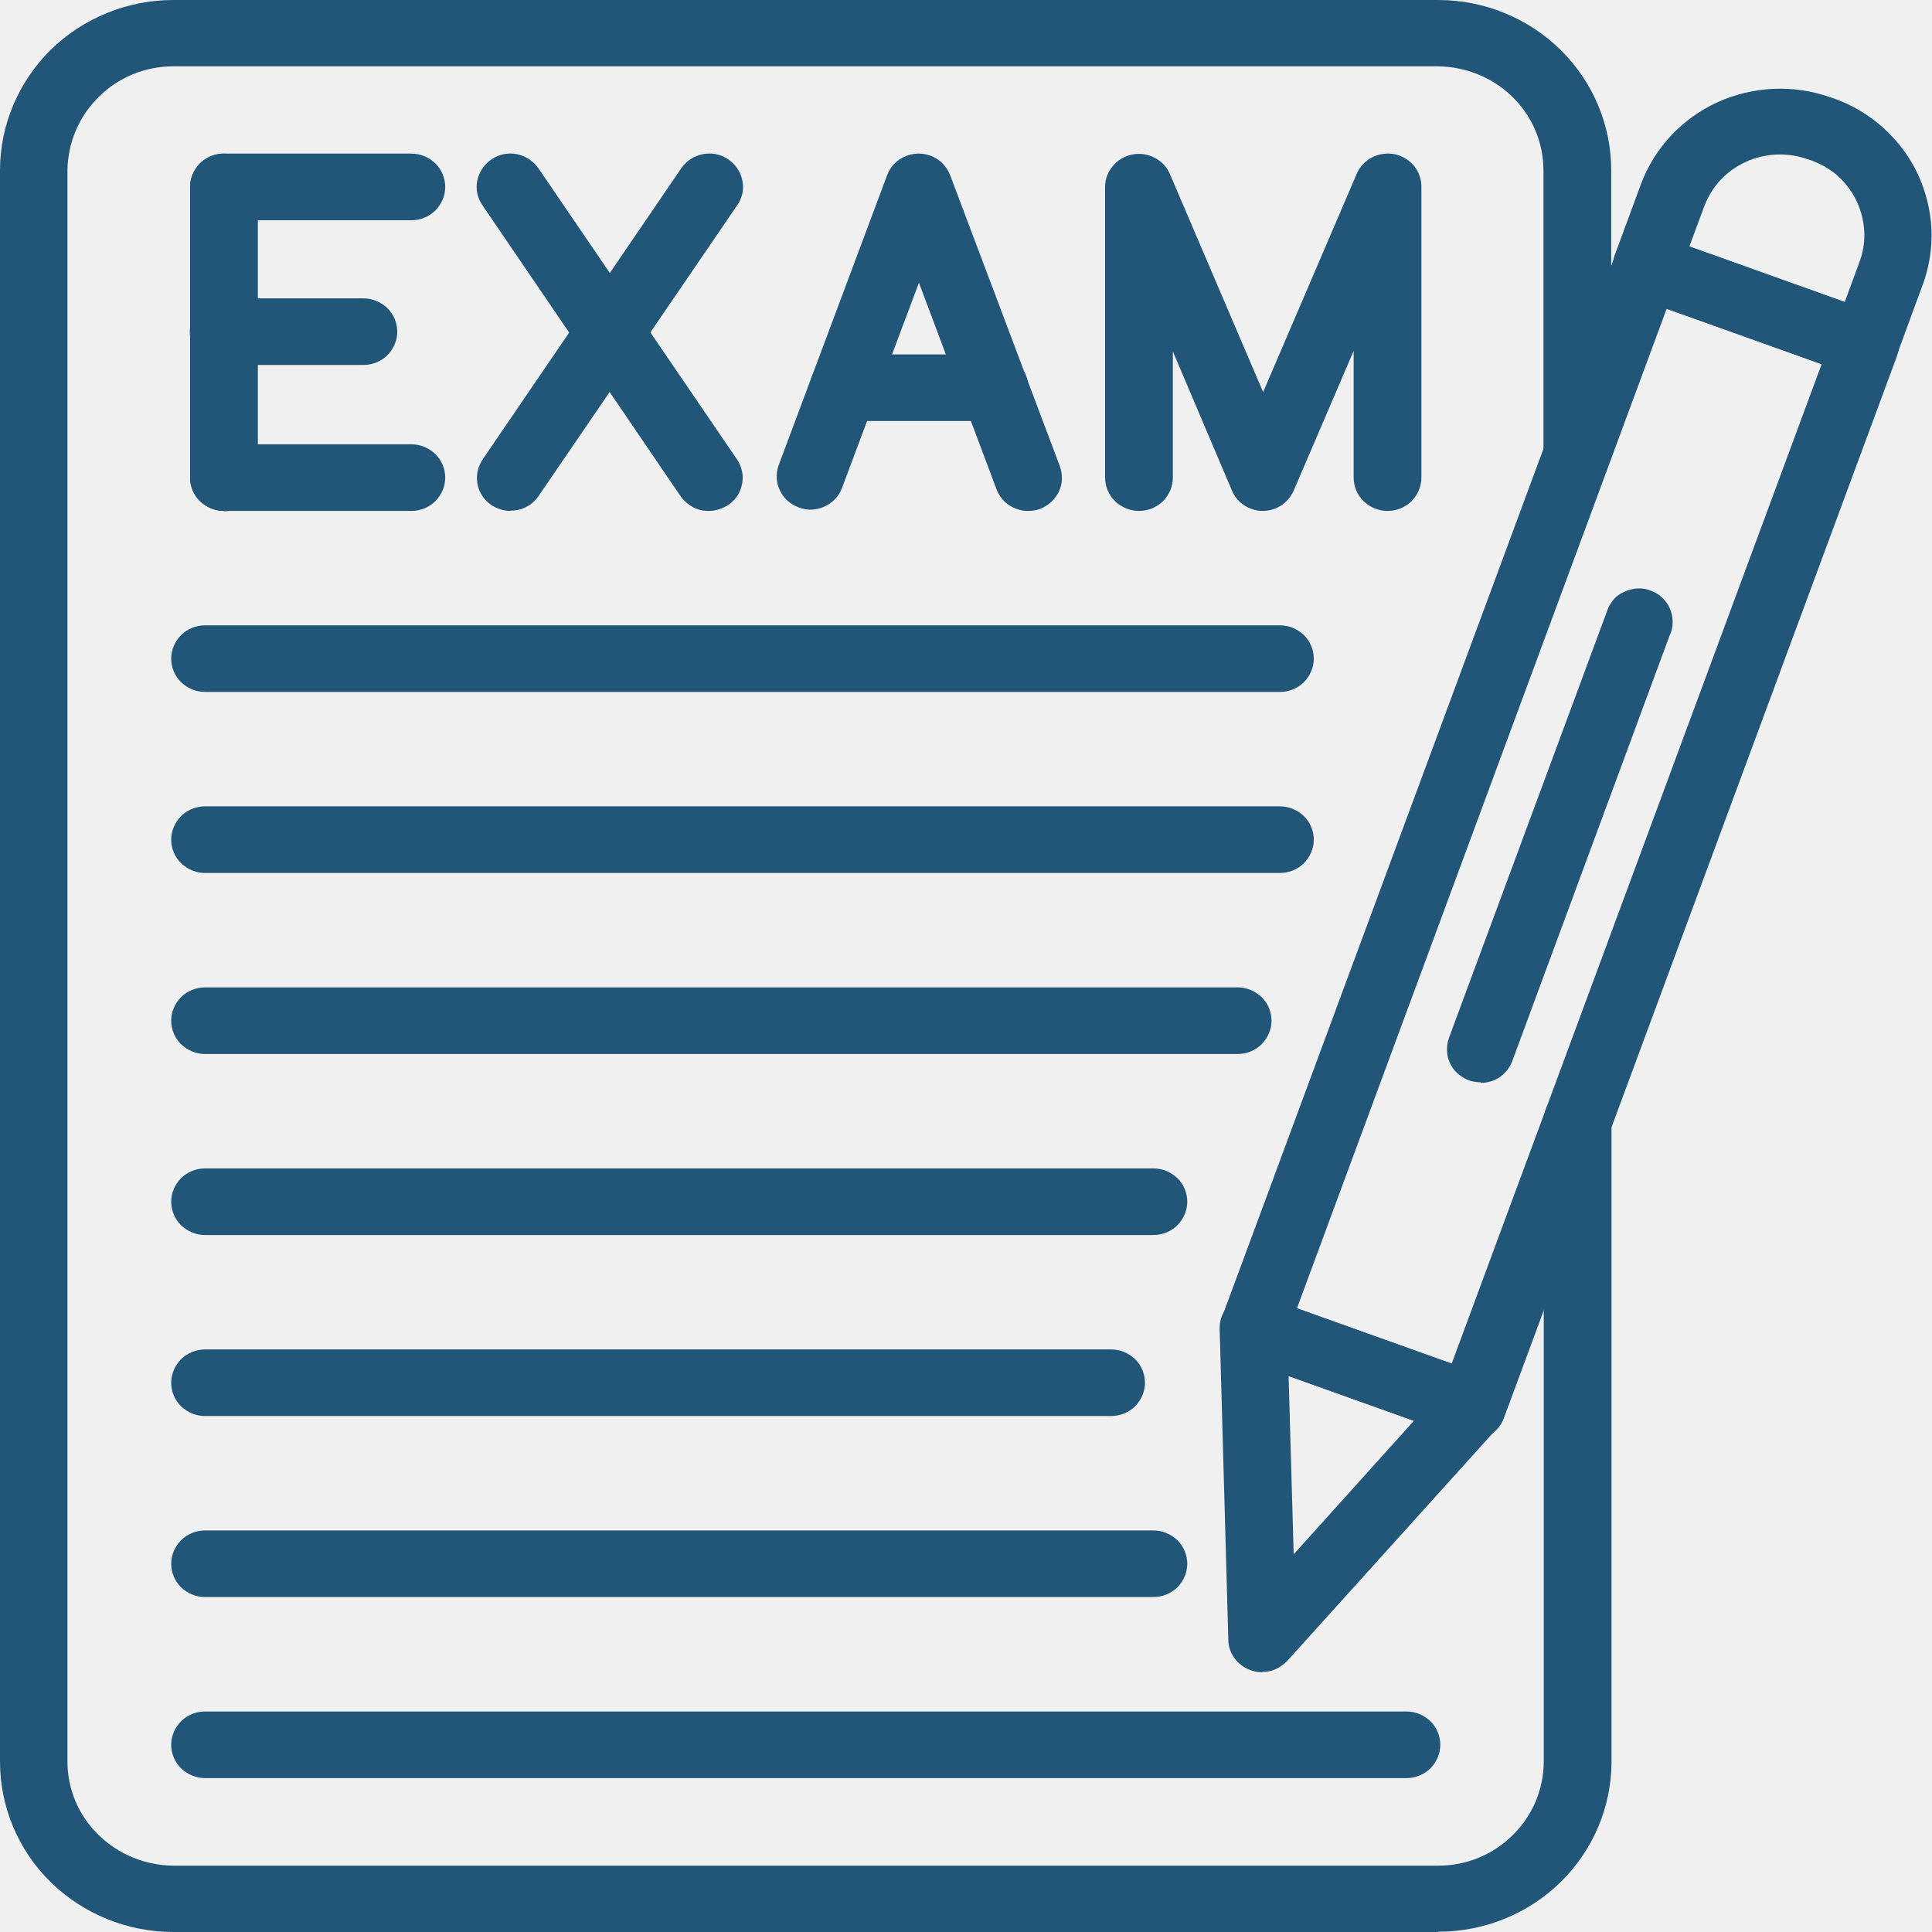
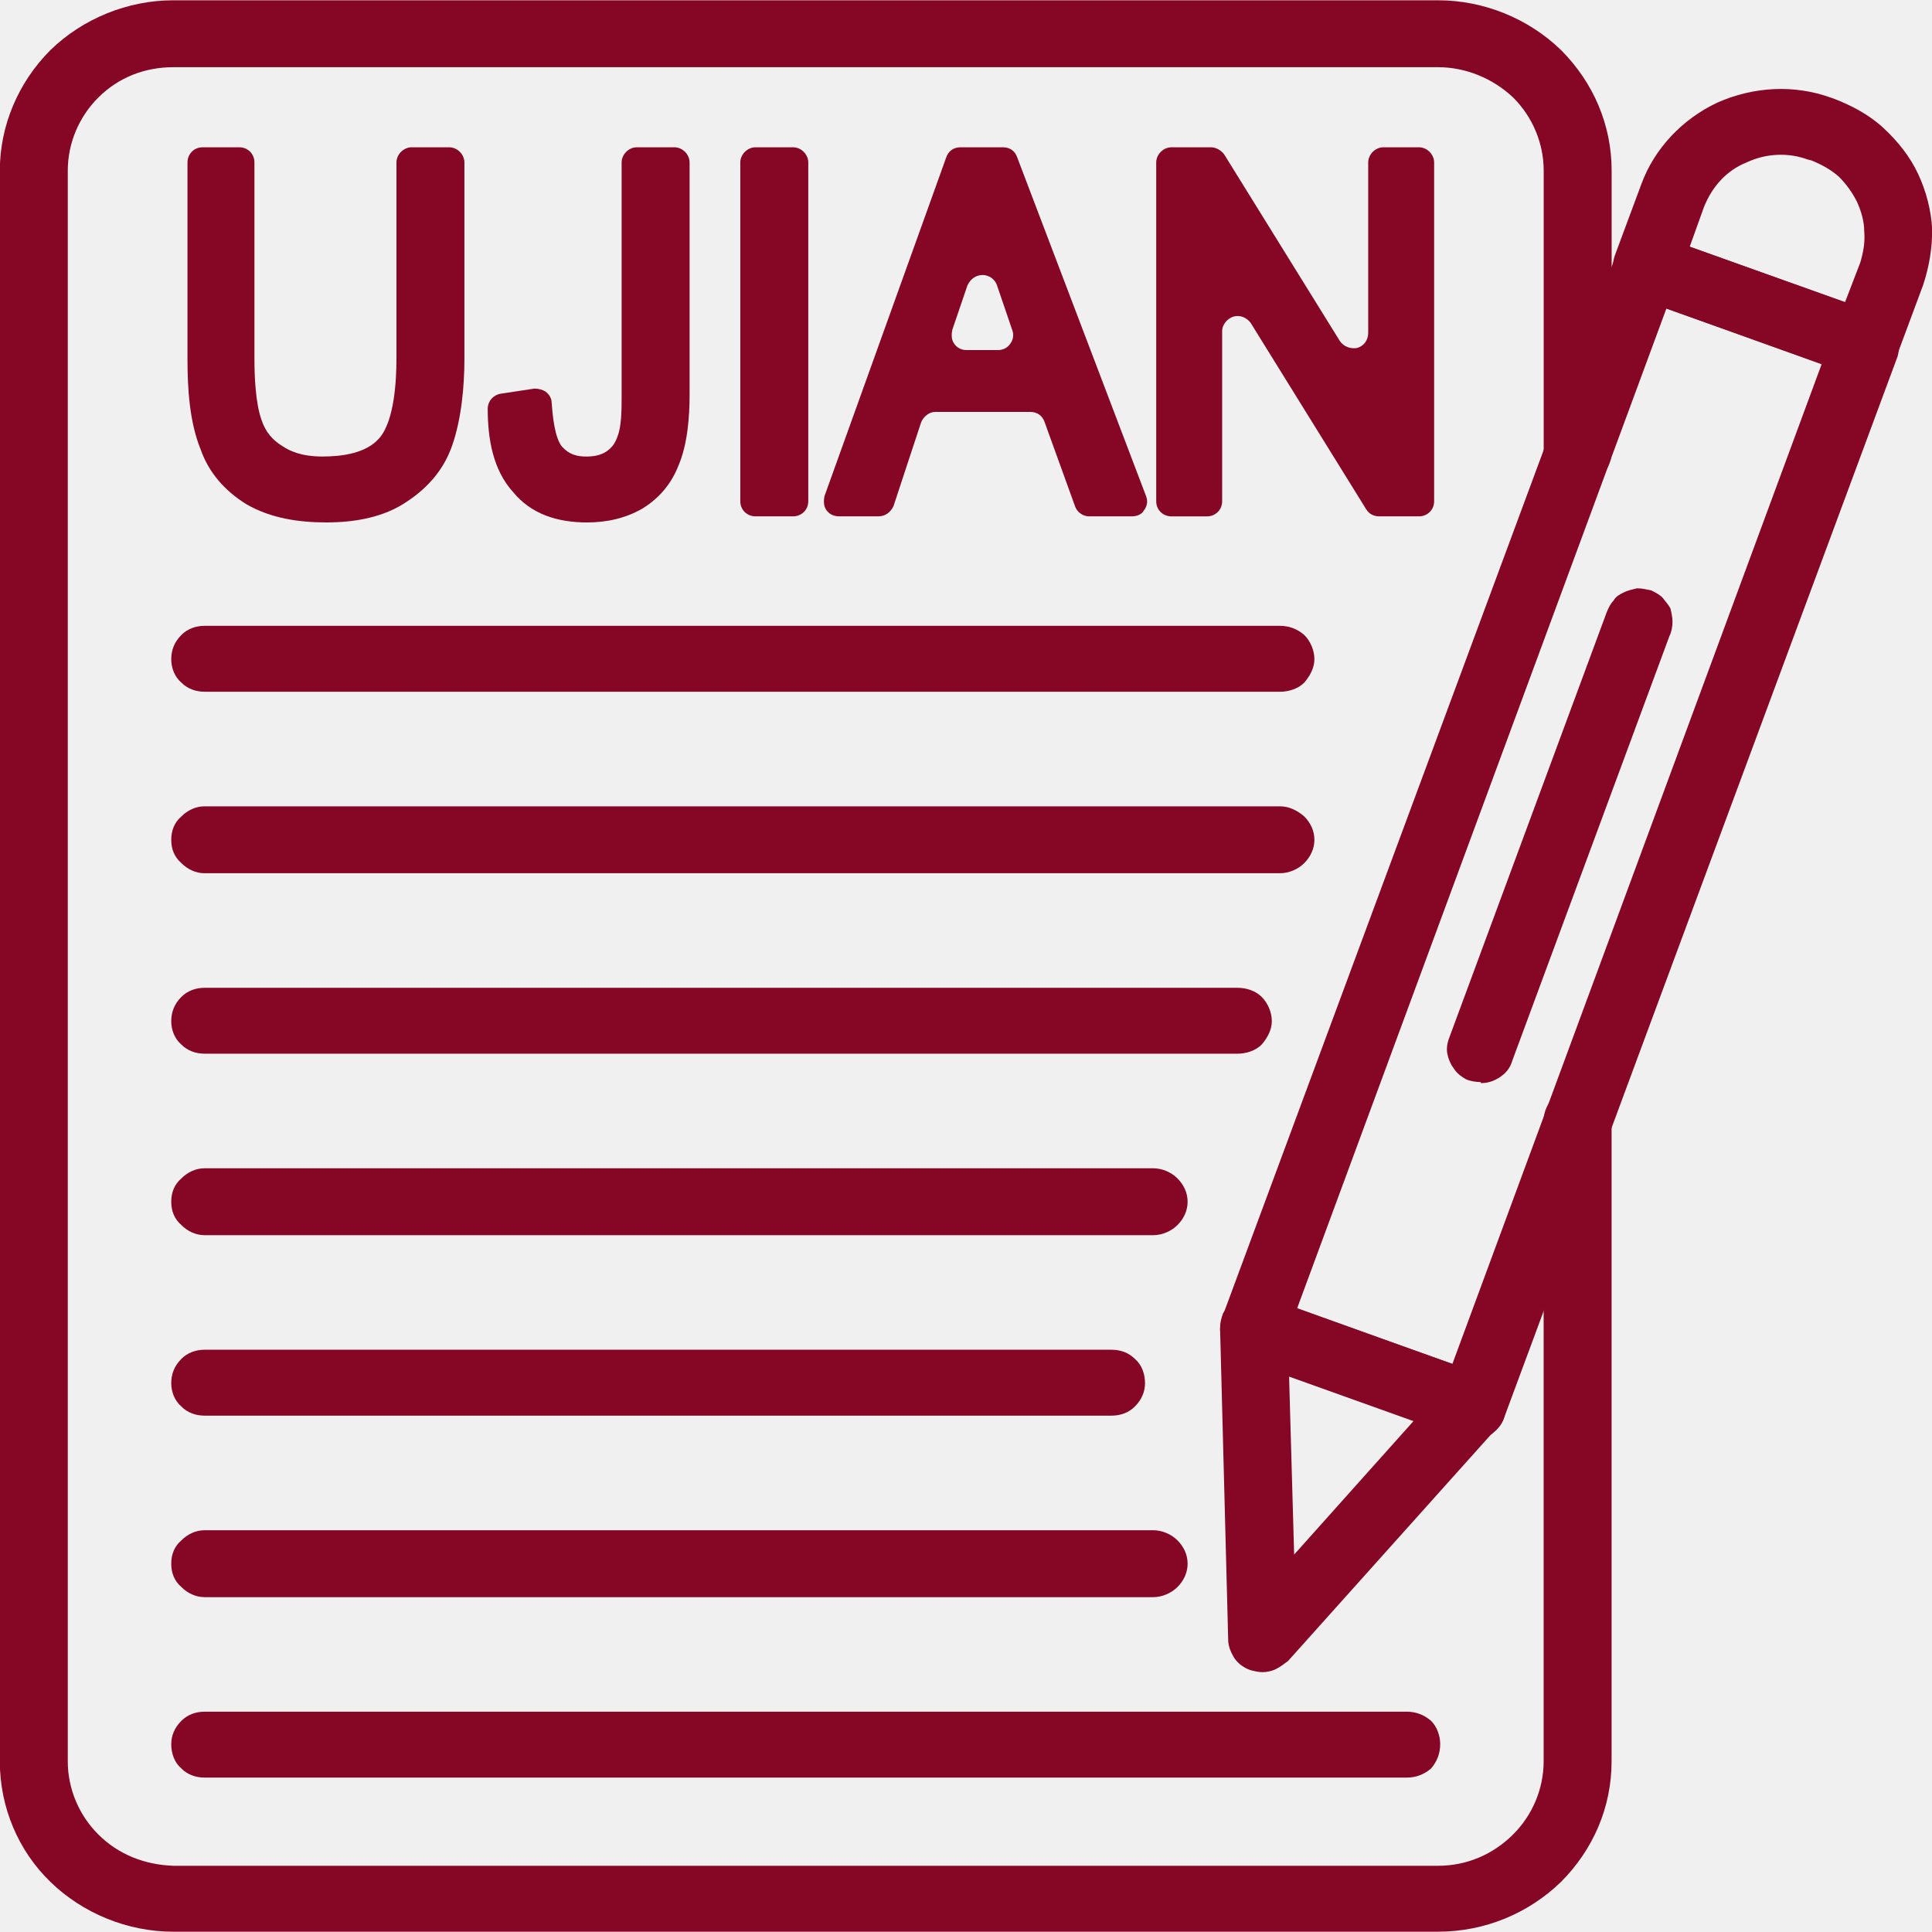
- <svg xmlns="http://www.w3.org/2000/svg" width="72" height="72" viewBox="0 0 72 72" fill="none">
-   <g clip-path="url(#clip0_149_14238)">
-     <path d="M53.598 72H6.458C4.749 72 3.106 71.33 1.888 70.143C0.682 68.957 0 67.341 0 65.649V6.351C0 4.67 0.682 3.054 1.888 1.857C3.106 0.67 4.749 0 6.458 0H53.598C55.307 0 56.95 0.67 58.156 1.857C59.363 3.043 60.045 4.659 60.045 6.34V16.844C60.045 17.173 59.911 17.481 59.676 17.723C59.441 17.953 59.117 18.085 58.782 18.085C58.447 18.085 58.134 17.953 57.888 17.723C57.654 17.492 57.52 17.173 57.52 16.844V6.351C57.52 5.318 57.106 4.34 56.369 3.615C55.631 2.89 54.626 2.483 53.587 2.472H6.458C5.408 2.472 4.413 2.879 3.676 3.615C2.939 4.34 2.525 5.329 2.514 6.351V65.649C2.514 66.682 2.927 67.66 3.676 68.385C4.413 69.11 5.419 69.517 6.458 69.528H53.598C54.648 69.528 55.642 69.121 56.38 68.385C57.117 67.66 57.531 66.671 57.531 65.649V41.763C57.531 41.433 57.665 41.126 57.899 40.884C58.134 40.653 58.458 40.521 58.793 40.521C59.129 40.521 59.441 40.653 59.687 40.884C59.922 41.115 60.056 41.433 60.056 41.763V65.649C60.056 67.33 59.374 68.945 58.168 70.132C56.961 71.319 55.318 71.989 53.609 71.989L53.598 72Z" fill="#215679" />
-     <path d="M54.86 53.651C54.715 53.651 54.57 53.629 54.436 53.574L46.291 50.663C46.134 50.608 45.989 50.52 45.866 50.41C45.743 50.3 45.642 50.168 45.575 50.025C45.508 49.883 45.464 49.718 45.464 49.553C45.464 49.388 45.486 49.223 45.542 49.08L60.19 9.515C60.246 9.361 60.335 9.218 60.447 9.098C60.559 8.977 60.693 8.878 60.838 8.812C60.983 8.746 61.151 8.702 61.318 8.702C61.486 8.702 61.654 8.724 61.799 8.779L69.944 11.691C70.257 11.8 70.514 12.031 70.648 12.328C70.793 12.624 70.805 12.965 70.693 13.273L56.045 52.849C55.955 53.091 55.799 53.289 55.587 53.442C55.374 53.585 55.129 53.662 54.86 53.662V53.651ZM48.324 48.751L54.101 50.816L67.888 13.569L62.112 11.504L48.335 48.751H48.324Z" fill="#215679" />
-     <path d="M69.508 14.075C69.363 14.075 69.218 14.053 69.073 13.998L60.927 11.086C60.771 11.031 60.626 10.943 60.503 10.834C60.38 10.724 60.279 10.592 60.212 10.449C60.145 10.306 60.101 10.141 60.101 9.976C60.101 9.812 60.123 9.647 60.179 9.504L61.151 6.867C61.654 5.516 62.682 4.417 64 3.813C65.33 3.208 66.838 3.142 68.212 3.626L68.346 3.67C69.028 3.911 69.654 4.285 70.19 4.769C70.726 5.252 71.162 5.834 71.464 6.472C71.765 7.12 71.944 7.812 71.978 8.526C72.011 9.24 71.899 9.955 71.654 10.614L70.682 13.251C70.592 13.492 70.436 13.69 70.224 13.844C70.011 13.987 69.765 14.064 69.497 14.064L69.508 14.075ZM62.972 9.185L68.749 11.251L69.296 9.768C69.43 9.405 69.497 9.021 69.475 8.625C69.453 8.241 69.363 7.856 69.195 7.504C69.028 7.153 68.793 6.834 68.503 6.57C68.212 6.307 67.866 6.109 67.497 5.977L67.363 5.933C66.615 5.669 65.788 5.702 65.061 6.032C64.335 6.362 63.776 6.966 63.508 7.702L62.961 9.174L62.972 9.185Z" fill="#215679" />
-     <path d="M47.039 62.32C46.894 62.32 46.749 62.298 46.603 62.243C46.369 62.155 46.156 62.002 46.011 61.804C45.866 61.606 45.776 61.364 45.776 61.112L45.453 49.52C45.453 49.322 45.486 49.113 45.587 48.938C45.676 48.762 45.81 48.597 45.978 48.487C46.145 48.366 46.335 48.289 46.536 48.267C46.737 48.245 46.95 48.267 47.14 48.333L55.285 51.245C55.475 51.311 55.654 51.432 55.788 51.575C55.922 51.728 56.022 51.904 56.078 52.102C56.134 52.3 56.134 52.498 56.078 52.695C56.033 52.893 55.933 53.069 55.799 53.223L47.978 61.892C47.855 62.023 47.709 62.122 47.553 62.199C47.386 62.276 47.218 62.309 47.039 62.309V62.32ZM48.022 51.278L48.212 57.925L52.693 52.948L48.022 51.278Z" fill="#215679" />
-     <path d="M55.173 40.334C54.972 40.334 54.771 40.291 54.592 40.192C54.413 40.093 54.257 39.972 54.145 39.807C54.033 39.642 53.955 39.456 53.933 39.258C53.911 39.06 53.933 38.862 54 38.675L59.877 22.81C59.922 22.645 60.011 22.502 60.112 22.37C60.212 22.238 60.358 22.128 60.514 22.063C60.67 21.986 60.838 21.942 61.006 21.931C61.173 21.92 61.352 21.942 61.508 22.008C61.665 22.063 61.821 22.151 61.944 22.271C62.067 22.392 62.168 22.524 62.235 22.689C62.302 22.843 62.335 23.008 62.335 23.183C62.335 23.359 62.302 23.524 62.224 23.678L56.358 39.543C56.268 39.785 56.112 39.983 55.899 40.137C55.687 40.28 55.441 40.356 55.184 40.356L55.173 40.334Z" fill="#215679" />
-     <path d="M47.698 25.787H7.642C7.307 25.787 6.994 25.655 6.749 25.425C6.514 25.194 6.38 24.875 6.38 24.546C6.38 24.216 6.514 23.908 6.749 23.667C6.983 23.436 7.307 23.304 7.642 23.304H47.698C48.033 23.304 48.346 23.436 48.592 23.667C48.827 23.898 48.961 24.216 48.961 24.546C48.961 24.875 48.827 25.183 48.592 25.425C48.358 25.655 48.033 25.787 47.698 25.787Z" fill="#215679" />
-     <path d="M47.698 32.533H7.642C7.307 32.533 6.994 32.402 6.749 32.171C6.514 31.94 6.38 31.622 6.38 31.292C6.38 30.962 6.514 30.655 6.749 30.413C6.983 30.182 7.307 30.05 7.642 30.05H47.698C48.033 30.05 48.346 30.182 48.592 30.413C48.827 30.644 48.961 30.962 48.961 31.292C48.961 31.622 48.827 31.929 48.592 32.171C48.358 32.402 48.033 32.533 47.698 32.533Z" fill="#215679" />
-     <path d="M46.123 39.28H7.642C7.307 39.28 6.994 39.148 6.749 38.917C6.514 38.686 6.38 38.368 6.38 38.038C6.38 37.709 6.514 37.401 6.749 37.159C6.983 36.928 7.307 36.797 7.642 36.797H46.123C46.458 36.797 46.771 36.928 47.017 37.159C47.251 37.39 47.386 37.709 47.386 38.038C47.386 38.368 47.251 38.675 47.017 38.917C46.782 39.148 46.458 39.28 46.123 39.28Z" fill="#215679" />
-     <path d="M42.983 46.026H7.642C7.307 46.026 6.994 45.894 6.749 45.663C6.514 45.433 6.38 45.114 6.38 44.784C6.38 44.455 6.514 44.147 6.749 43.905C6.983 43.675 7.307 43.543 7.642 43.543H42.983C43.318 43.543 43.631 43.675 43.877 43.905C44.112 44.136 44.246 44.455 44.246 44.784C44.246 45.114 44.112 45.422 43.877 45.663C43.642 45.894 43.318 46.026 42.983 46.026Z" fill="#215679" />
-     <path d="M41.408 52.772H7.642C7.307 52.772 6.994 52.64 6.749 52.41C6.514 52.179 6.38 51.86 6.38 51.531C6.38 51.201 6.514 50.893 6.749 50.652C6.983 50.421 7.307 50.289 7.642 50.289H41.408C41.743 50.289 42.056 50.421 42.302 50.652C42.536 50.882 42.67 51.201 42.67 51.531C42.67 51.86 42.536 52.168 42.302 52.41C42.067 52.64 41.743 52.772 41.408 52.772Z" fill="#215679" />
-     <path d="M42.983 59.518H7.642C7.307 59.518 6.994 59.386 6.749 59.156C6.514 58.925 6.38 58.606 6.38 58.277C6.38 57.947 6.514 57.64 6.749 57.398C6.983 57.167 7.307 57.035 7.642 57.035H42.983C43.318 57.035 43.631 57.167 43.877 57.398C44.112 57.629 44.246 57.947 44.246 58.277C44.246 58.606 44.112 58.914 43.877 59.156C43.642 59.386 43.318 59.518 42.983 59.518Z" fill="#215679" />
-     <path d="M52.413 66.265H7.642C7.307 66.265 6.994 66.133 6.749 65.902C6.514 65.671 6.38 65.353 6.38 65.023C6.38 64.693 6.514 64.386 6.749 64.144C6.983 63.913 7.307 63.782 7.642 63.782H52.413C52.749 63.782 53.062 63.913 53.307 64.144C53.542 64.375 53.676 64.693 53.676 65.023C53.676 65.353 53.542 65.66 53.307 65.902C53.073 66.133 52.749 66.265 52.413 66.265Z" fill="#215679" />
-     <path d="M8.346 19.041C8.011 19.041 7.698 18.909 7.453 18.678C7.218 18.448 7.084 18.129 7.084 17.799V6.966C7.084 6.636 7.218 6.329 7.453 6.087C7.687 5.856 8.011 5.724 8.346 5.724C8.682 5.724 8.994 5.856 9.24 6.087C9.475 6.318 9.609 6.636 9.609 6.966V17.811C9.609 18.14 9.475 18.448 9.24 18.689C9.006 18.92 8.682 19.052 8.346 19.052V19.041Z" fill="#215679" />
-     <path d="M15.33 8.208H8.346C8.011 8.208 7.698 8.076 7.453 7.845C7.218 7.614 7.084 7.296 7.084 6.966C7.084 6.636 7.218 6.329 7.453 6.087C7.687 5.856 8.011 5.724 8.346 5.724H15.33C15.665 5.724 15.978 5.856 16.224 6.087C16.458 6.318 16.592 6.636 16.592 6.966C16.592 7.296 16.458 7.603 16.224 7.845C15.989 8.076 15.665 8.208 15.33 8.208Z" fill="#215679" />
-     <path d="M15.33 19.041H8.346C8.011 19.041 7.698 18.909 7.453 18.678C7.218 18.448 7.084 18.129 7.084 17.799C7.084 17.47 7.218 17.162 7.453 16.921C7.687 16.69 8.011 16.558 8.346 16.558H15.33C15.665 16.558 15.978 16.69 16.224 16.921C16.458 17.151 16.592 17.47 16.592 17.799C16.592 18.129 16.458 18.437 16.224 18.678C15.989 18.909 15.665 19.041 15.33 19.041Z" fill="#215679" />
-     <path d="M13.542 13.602H8.335C8 13.602 7.687 13.47 7.441 13.24C7.207 13.009 7.073 12.69 7.073 12.361C7.073 12.031 7.207 11.723 7.441 11.482C7.676 11.24 8 11.119 8.335 11.119H13.542C13.877 11.119 14.19 11.251 14.436 11.482C14.67 11.713 14.805 12.031 14.805 12.361C14.805 12.69 14.67 12.998 14.436 13.24C14.201 13.47 13.877 13.602 13.542 13.602Z" fill="#215679" />
-     <path d="M19.028 19.041C18.805 19.041 18.581 18.975 18.38 18.865C18.19 18.755 18.022 18.58 17.922 18.393C17.81 18.195 17.765 17.975 17.776 17.744C17.788 17.525 17.866 17.305 17.989 17.118L25.386 6.274C25.575 5.999 25.855 5.812 26.19 5.746C26.514 5.68 26.86 5.746 27.128 5.933C27.408 6.12 27.598 6.395 27.665 6.724C27.732 7.043 27.665 7.383 27.475 7.647L20.067 18.492C19.955 18.657 19.799 18.799 19.62 18.887C19.441 18.986 19.24 19.03 19.028 19.03V19.041Z" fill="#215679" />
-     <path d="M26.413 19.041C26.201 19.041 26 18.997 25.821 18.898C25.642 18.799 25.486 18.668 25.363 18.492L17.978 7.647C17.788 7.372 17.721 7.043 17.788 6.724C17.855 6.406 18.045 6.12 18.324 5.933C18.603 5.746 18.939 5.68 19.263 5.746C19.587 5.812 19.877 5.999 20.067 6.274L27.464 17.118C27.587 17.305 27.665 17.525 27.676 17.744C27.687 17.964 27.631 18.195 27.531 18.393C27.419 18.591 27.263 18.755 27.061 18.865C26.86 18.975 26.637 19.041 26.413 19.041Z" fill="#215679" />
-     <path d="M38.313 19.041C38.056 19.041 37.81 18.964 37.598 18.821C37.386 18.678 37.229 18.47 37.14 18.239L34.246 10.537L31.363 18.228C31.24 18.525 31.006 18.755 30.704 18.887C30.402 19.019 30.067 19.03 29.765 18.909C29.464 18.799 29.207 18.58 29.073 18.294C28.927 18.008 28.905 17.679 29.006 17.371L33.062 6.526C33.151 6.285 33.307 6.087 33.52 5.944C33.732 5.801 33.978 5.724 34.235 5.724C34.492 5.724 34.737 5.801 34.95 5.944C35.162 6.087 35.318 6.296 35.408 6.526L39.497 17.371C39.553 17.525 39.575 17.69 39.575 17.843C39.575 18.008 39.531 18.162 39.464 18.316C39.397 18.459 39.296 18.591 39.173 18.711C39.05 18.821 38.905 18.909 38.76 18.964C38.614 19.019 38.469 19.041 38.313 19.041Z" fill="#215679" />
-     <path d="M37.062 15.69H31.441C31.106 15.69 30.793 15.558 30.547 15.327C30.302 15.097 30.179 14.778 30.179 14.448C30.179 14.119 30.313 13.811 30.547 13.569C30.782 13.339 31.106 13.207 31.441 13.207H37.062C37.397 13.207 37.709 13.339 37.955 13.569C38.19 13.8 38.324 14.119 38.324 14.448C38.324 14.778 38.19 15.086 37.955 15.327C37.721 15.558 37.397 15.69 37.062 15.69Z" fill="#215679" />
-     <path d="M47.061 19.041C46.816 19.041 46.57 18.964 46.369 18.832C46.168 18.7 46 18.503 45.911 18.283L43.709 13.097V17.799C43.709 18.129 43.575 18.437 43.341 18.678C43.106 18.909 42.782 19.041 42.447 19.041C42.112 19.041 41.799 18.909 41.553 18.678C41.318 18.448 41.184 18.129 41.184 17.799V6.966C41.184 6.68 41.285 6.406 41.475 6.186C41.654 5.966 41.911 5.812 42.201 5.757C42.48 5.702 42.782 5.746 43.028 5.878C43.285 6.01 43.486 6.219 43.598 6.483L47.073 14.613L50.559 6.483C50.67 6.219 50.871 5.999 51.129 5.867C51.386 5.735 51.676 5.691 51.967 5.746C52.246 5.801 52.503 5.955 52.693 6.175C52.871 6.395 52.972 6.669 52.972 6.955V17.799C52.972 18.129 52.838 18.437 52.603 18.678C52.369 18.909 52.045 19.041 51.709 19.041C51.374 19.041 51.062 18.909 50.816 18.678C50.581 18.448 50.447 18.129 50.447 17.799V13.075L48.212 18.283C48.112 18.503 47.955 18.7 47.754 18.832C47.553 18.964 47.307 19.041 47.061 19.041Z" fill="#215679" />
+ <svg xmlns="http://www.w3.org/2000/svg" width="72" height="72" viewBox="0 0 72 72" version="1.1" id="svg1">
+   <defs id="defs1" />
+   <g id="layer1">
+     <path style="fill:#860626;fill-opacity:1;fill-rule:evenodd;stroke:none" d="M 53.597,71.989 H 6.458 c -1.701,0 -3.364,-0.68 -4.574,-1.851 -1.21,-1.171 -1.89,-2.796 -1.89,-4.496 V 6.358 c 0,-1.663 0.68,-3.287 1.89,-4.496 C 3.093,0.691 4.756,0.011 6.458,0.011 h 47.139 c 1.701,0 3.364,0.68 4.574,1.851 1.21,1.209 1.89,2.796 1.89,4.496 v 10.504 c 0,0.302 -0.151,0.642 -0.378,0.869 -0.227,0.227 -0.567,0.378 -0.907,0.378 -0.302,0 -0.643,-0.151 -0.869,-0.378 -0.227,-0.227 -0.378,-0.567 -0.378,-0.869 V 6.358 c 0,-1.02 -0.416,-2.003 -1.134,-2.72 -0.756,-0.718 -1.777,-1.134 -2.797,-1.134 H 6.458 c -1.058,0 -2.041,0.378 -2.797,1.134 C 2.942,4.356 2.526,5.338 2.526,6.358 v 59.283 c 0,1.02 0.416,2.003 1.134,2.72 0.756,0.756 1.739,1.134 2.797,1.171 h 47.139 c 1.058,0 2.041,-0.416 2.797,-1.171 0.718,-0.718 1.134,-1.7 1.134,-2.72 v -23.88 c 0,-0.34 0.151,-0.642 0.378,-0.869 0.227,-0.227 0.567,-0.378 0.907,-0.378 0.34,0 0.643,0.151 0.869,0.378 0.265,0.227 0.378,0.529 0.378,0.869 v 23.88 c 0,1.7 -0.68,3.287 -1.89,4.496 -1.21,1.171 -2.835,1.851 -4.574,1.851 z" id="path1-20" />
+     <path style="fill:#860626;fill-opacity:1;fill-rule:evenodd;stroke:none" d="m 54.882,53.664 c -0.151,0 -0.302,-0.038 -0.454,-0.076 l -8.127,-2.909 c -0.151,-0.076 -0.302,-0.151 -0.416,-0.264 -0.151,-0.113 -0.227,-0.264 -0.302,-0.378 -0.076,-0.151 -0.113,-0.302 -0.113,-0.491 0,-0.151 0.038,-0.34 0.076,-0.453 L 60.212,9.532 c 0.038,-0.151 0.113,-0.302 0.227,-0.416 0.113,-0.113 0.265,-0.227 0.416,-0.302 0.151,-0.038 0.302,-0.113 0.454,-0.113 0.189,0 0.34,0.038 0.491,0.076 l 8.165,2.909 c 0.302,0.113 0.567,0.34 0.68,0.642 0.151,0.302 0.151,0.642 0.076,0.945 l -14.667,39.56 c -0.076,0.264 -0.265,0.453 -0.454,0.605 -0.227,0.151 -0.454,0.227 -0.718,0.227 z m -6.54,-4.912 5.784,2.078 13.76,-37.255 -5.784,-2.078 z" id="path2-97" />
+     <path style="fill:#860626;fill-opacity:1;fill-rule:evenodd;stroke:none" d="m 69.512,14.104 c -0.151,0 -0.302,-0.038 -0.416,-0.113 l -8.165,-2.909 c -0.151,-0.038 -0.302,-0.113 -0.416,-0.227 -0.113,-0.113 -0.227,-0.264 -0.302,-0.378 -0.076,-0.151 -0.113,-0.34 -0.113,-0.491 0,-0.151 0.038,-0.34 0.076,-0.453 l 0.983,-2.645 c 0.491,-1.36 1.55,-2.456 2.835,-3.061 1.361,-0.605 2.873,-0.68 4.234,-0.189 l 0.113,0.038 c 0.68,0.264 1.323,0.605 1.852,1.096 0.529,0.491 0.983,1.058 1.285,1.7 0.302,0.642 0.491,1.36 0.529,2.078 0,0.718 -0.113,1.398 -0.34,2.078 l -0.983,2.645 c -0.076,0.227 -0.227,0.416 -0.454,0.567 -0.227,0.151 -0.454,0.227 -0.718,0.227 z m -6.54,-4.912 5.784,2.078 0.567,-1.474 c 0.113,-0.378 0.189,-0.756 0.151,-1.171 0,-0.378 -0.113,-0.756 -0.265,-1.096 -0.189,-0.378 -0.416,-0.68 -0.68,-0.945 -0.302,-0.264 -0.643,-0.453 -1.021,-0.605 l -0.151,-0.038 c -0.718,-0.264 -1.55,-0.227 -2.268,0.113 -0.756,0.302 -1.285,0.907 -1.588,1.663 z" id="path3-3" />
+     <path style="fill:#860626;fill-opacity:1;fill-rule:evenodd;stroke:none" d="m 47.057,62.317 c -0.151,0 -0.302,-0.038 -0.454,-0.076 -0.227,-0.076 -0.454,-0.227 -0.605,-0.453 -0.113,-0.189 -0.227,-0.416 -0.227,-0.68 l -0.302,-11.6 c 0,-0.189 0.038,-0.378 0.113,-0.567 0.113,-0.189 0.227,-0.34 0.416,-0.453 0.151,-0.113 0.34,-0.189 0.529,-0.227 0.227,0 0.416,0 0.605,0.076 l 8.165,2.909 c 0.189,0.076 0.378,0.189 0.491,0.34 0.151,0.151 0.227,0.302 0.302,0.529 0.038,0.189 0.038,0.378 0,0.567 -0.038,0.227 -0.151,0.378 -0.302,0.529 l -7.787,8.69 c -0.151,0.113 -0.302,0.227 -0.454,0.302 -0.151,0.076 -0.34,0.113 -0.491,0.113 z m 0.983,-11.033 0.189,6.65 4.461,-4.988 z" id="path4-7" />
+     <path style="fill:#860626;fill-opacity:1;fill-rule:evenodd;stroke:none" d="m 55.185,40.326 c -0.189,0 -0.416,-0.038 -0.567,-0.113 -0.189,-0.113 -0.34,-0.227 -0.454,-0.416 -0.113,-0.151 -0.189,-0.34 -0.227,-0.529 -0.038,-0.189 0,-0.416 0.076,-0.605 l 5.859,-15.832 c 0.076,-0.189 0.151,-0.34 0.265,-0.453 0.076,-0.151 0.227,-0.227 0.378,-0.302 0.151,-0.076 0.34,-0.113 0.491,-0.151 0.189,0 0.34,0.038 0.529,0.076 0.151,0.076 0.302,0.151 0.416,0.264 0.113,0.151 0.227,0.264 0.302,0.416 0.038,0.151 0.076,0.34 0.076,0.491 0,0.189 -0.038,0.378 -0.113,0.529 l -5.859,15.832 c -0.076,0.264 -0.227,0.453 -0.454,0.605 -0.227,0.151 -0.454,0.227 -0.718,0.227 z" id="path5-2" />
+     <path style="fill:#860626;fill-opacity:1;fill-rule:evenodd;stroke:none" d="M 47.7,25.779 H 7.629 c -0.34,0 -0.643,-0.113 -0.869,-0.34 -0.265,-0.227 -0.378,-0.567 -0.378,-0.869 0,-0.34 0.113,-0.642 0.378,-0.907 0.227,-0.227 0.529,-0.34 0.869,-0.34 h 40.07 c 0.34,0 0.643,0.113 0.907,0.34 0.227,0.227 0.378,0.567 0.378,0.907 0,0.302 -0.151,0.605 -0.378,0.869 -0.227,0.227 -0.567,0.34 -0.907,0.34 z" id="path6-6" />
+     <path style="fill:#860626;fill-opacity:1;fill-rule:evenodd;stroke:none" d="M 47.7,32.543 H 7.629 c -0.34,0 -0.643,-0.151 -0.869,-0.378 -0.265,-0.227 -0.378,-0.529 -0.378,-0.869 0,-0.34 0.113,-0.642 0.378,-0.869 0.227,-0.227 0.529,-0.378 0.869,-0.378 h 40.07 c 0.34,0 0.643,0.151 0.907,0.378 0.227,0.227 0.378,0.529 0.378,0.869 0,0.34 -0.151,0.642 -0.378,0.869 -0.227,0.227 -0.567,0.378 -0.907,0.378 z" id="path7-0" />
+     <path style="fill:#860626;fill-opacity:1;fill-rule:evenodd;stroke:none" d="M 46.112,39.268 H 7.629 c -0.34,0 -0.643,-0.113 -0.869,-0.34 -0.265,-0.227 -0.378,-0.567 -0.378,-0.869 0,-0.34 0.113,-0.642 0.378,-0.907 0.227,-0.227 0.529,-0.34 0.869,-0.34 h 38.483 c 0.34,0 0.68,0.113 0.907,0.34 0.227,0.227 0.378,0.567 0.378,0.907 0,0.302 -0.151,0.605 -0.378,0.869 -0.227,0.227 -0.567,0.34 -0.907,0.34 z" id="path8-1" />
+     <path style="fill:#860626;fill-opacity:1;fill-rule:evenodd;stroke:none" d="M 42.975,46.032 H 7.629 c -0.34,0 -0.643,-0.151 -0.869,-0.378 -0.265,-0.227 -0.378,-0.529 -0.378,-0.869 0,-0.34 0.113,-0.642 0.378,-0.869 0.227,-0.227 0.529,-0.378 0.869,-0.378 h 35.345 c 0.34,0 0.68,0.151 0.907,0.378 0.227,0.227 0.378,0.529 0.378,0.869 0,0.34 -0.151,0.642 -0.378,0.869 -0.227,0.227 -0.567,0.378 -0.907,0.378 z" id="path9-6" />
+     <path style="fill:#860626;fill-opacity:1;fill-rule:evenodd;stroke:none" d="M 41.425,52.757 H 7.629 c -0.34,0 -0.643,-0.113 -0.869,-0.34 -0.265,-0.227 -0.378,-0.567 -0.378,-0.869 0,-0.34 0.113,-0.642 0.378,-0.907 0.227,-0.227 0.529,-0.34 0.869,-0.34 h 33.795 c 0.34,0 0.643,0.113 0.869,0.34 0.265,0.227 0.378,0.567 0.378,0.907 0,0.302 -0.113,0.605 -0.378,0.869 -0.227,0.227 -0.529,0.34 -0.869,0.34 z" id="path10-5" />
+     <path style="fill:#860626;fill-opacity:1;fill-rule:evenodd;stroke:none" d="M 42.975,59.521 H 7.629 c -0.34,0 -0.643,-0.151 -0.869,-0.378 -0.265,-0.227 -0.378,-0.529 -0.378,-0.869 0,-0.34 0.113,-0.642 0.378,-0.869 0.227,-0.227 0.529,-0.378 0.869,-0.378 h 35.345 c 0.34,0 0.68,0.151 0.907,0.378 0.227,0.227 0.378,0.529 0.378,0.869 0,0.34 -0.151,0.642 -0.378,0.869 -0.227,0.227 -0.567,0.378 -0.907,0.378 z" id="path11-7" />
+     <path style="fill:#860626;fill-opacity:1;fill-rule:evenodd;stroke:none" d="M 52.425,66.246 H 7.629 c -0.34,0 -0.643,-0.113 -0.869,-0.34 -0.265,-0.227 -0.378,-0.567 -0.378,-0.907 0,-0.302 0.113,-0.605 0.378,-0.869 0.227,-0.227 0.529,-0.34 0.869,-0.34 h 44.796 c 0.34,0 0.643,0.113 0.907,0.34 0.227,0.227 0.34,0.567 0.34,0.869 0,0.34 -0.113,0.642 -0.34,0.907 -0.265,0.227 -0.567,0.34 -0.907,0.34 z" id="path12-5" />
+     <path style="fill:#860626;fill-opacity:1;fill-rule:evenodd;stroke:none" d="M 50.989,12.404 V 6.056 c 0,-0.302 0.265,-0.567 0.567,-0.567 h 1.323 c 0.302,0 0.567,0.264 0.567,0.567 v 12.62 c 0,0.34 -0.265,0.567 -0.567,0.567 h -1.474 c -0.189,0 -0.378,-0.076 -0.491,-0.264 l -4.309,-6.952 c -0.151,-0.189 -0.378,-0.302 -0.643,-0.227 -0.227,0.076 -0.416,0.302 -0.416,0.529 v 6.348 c 0,0.34 -0.265,0.567 -0.567,0.567 h -1.323 c -0.302,0 -0.567,-0.227 -0.567,-0.567 V 6.056 c 0,-0.302 0.265,-0.567 0.567,-0.567 h 1.474 c 0.189,0 0.378,0.113 0.491,0.264 l 4.309,6.952 c 0.151,0.227 0.416,0.302 0.643,0.264 0.265,-0.076 0.416,-0.302 0.416,-0.567 z" id="path13-4" />
+     <path style="fill:#860626;fill-opacity:1;fill-rule:evenodd;stroke:none" d="m 38.4,15.351 h -3.553 c -0.227,0 -0.454,0.189 -0.529,0.416 l -1.021,3.098 c -0.113,0.227 -0.302,0.378 -0.567,0.378 h -1.436 c -0.227,0 -0.378,-0.076 -0.491,-0.227 -0.113,-0.151 -0.113,-0.34 -0.076,-0.529 L 35.263,5.867 c 0.076,-0.227 0.265,-0.378 0.529,-0.378 h 1.588 c 0.265,0 0.454,0.151 0.529,0.378 l 4.801,12.62 c 0.076,0.189 0.038,0.378 -0.076,0.529 -0.076,0.151 -0.265,0.227 -0.454,0.227 h -1.588 c -0.227,0 -0.454,-0.151 -0.529,-0.378 l -1.134,-3.136 c -0.076,-0.227 -0.265,-0.378 -0.529,-0.378 z m -2.382,-2.305 h 1.172 c 0.189,0 0.34,-0.076 0.454,-0.227 0.113,-0.151 0.151,-0.34 0.076,-0.529 l -0.567,-1.663 c -0.076,-0.227 -0.302,-0.378 -0.529,-0.378 -0.265,0 -0.454,0.151 -0.567,0.378 l -0.567,1.663 c -0.038,0.189 -0.038,0.378 0.076,0.529 0.113,0.151 0.265,0.227 0.454,0.227 z" id="path14-1" />
+     <path style="fill:#860626;fill-opacity:1;fill-rule:evenodd;stroke:none" d="M 27.589,18.676 V 6.056 c 0,-0.302 0.265,-0.567 0.567,-0.567 h 1.399 c 0.302,0 0.567,0.264 0.567,0.567 v 12.62 c 0,0.34 -0.265,0.567 -0.567,0.567 h -1.399 c -0.302,0 -0.567,-0.227 -0.567,-0.567 z" id="path15-2" />
+     <path style="fill:#860626;fill-opacity:1;fill-rule:evenodd;stroke:none" d="m 18.668,14.671 1.247,-0.189 c 0.151,0 0.302,0.038 0.416,0.113 0.151,0.113 0.227,0.264 0.227,0.416 0.038,0.491 0.113,1.285 0.378,1.625 0.265,0.302 0.567,0.378 0.907,0.378 0.265,0 0.529,-0.038 0.756,-0.189 0.227,-0.151 0.34,-0.34 0.416,-0.567 0.151,-0.378 0.151,-1.02 0.151,-1.474 V 6.056 c 0,-0.302 0.265,-0.567 0.567,-0.567 h 1.399 c 0.302,0 0.567,0.264 0.567,0.567 v 8.653 c 0,0.831 -0.076,1.851 -0.416,2.645 -0.265,0.68 -0.718,1.209 -1.323,1.587 -0.643,0.378 -1.361,0.529 -2.079,0.529 -1.096,0 -2.079,-0.302 -2.76,-1.134 -0.756,-0.831 -0.945,-2.003 -0.945,-3.098 0,-0.302 0.227,-0.529 0.491,-0.567 z" id="path16-0" />
+     <path style="fill:#860626;fill-opacity:1;fill-rule:evenodd;stroke:none" d="m 15.341,5.489 h 1.399 c 0.302,0 0.567,0.264 0.567,0.567 v 7.33 c 0,1.02 -0.113,2.229 -0.454,3.212 -0.302,0.869 -0.869,1.549 -1.663,2.078 -0.869,0.605 -1.966,0.793 -3.024,0.793 -1.021,0 -2.079,-0.151 -2.986,-0.68 C 8.385,18.298 7.781,17.618 7.478,16.749 7.062,15.729 6.987,14.482 6.987,13.386 V 6.056 c 0,-0.302 0.227,-0.567 0.567,-0.567 h 1.361 c 0.34,0 0.567,0.264 0.567,0.567 v 7.292 c 0,0.68 0.038,1.663 0.265,2.305 0.151,0.453 0.416,0.756 0.794,0.982 0.454,0.302 0.983,0.378 1.474,0.378 0.718,0 1.625,-0.113 2.117,-0.68 0.567,-0.642 0.643,-2.154 0.643,-2.985 V 6.056 c 0,-0.302 0.265,-0.567 0.567,-0.567 z" id="path17-0" />
  </g>
-   <defs>
-     <clipPath id="clip0_149_14238">
-       <rect width="72" height="72" fill="white" />
-     </clipPath>
-   </defs>
</svg>
